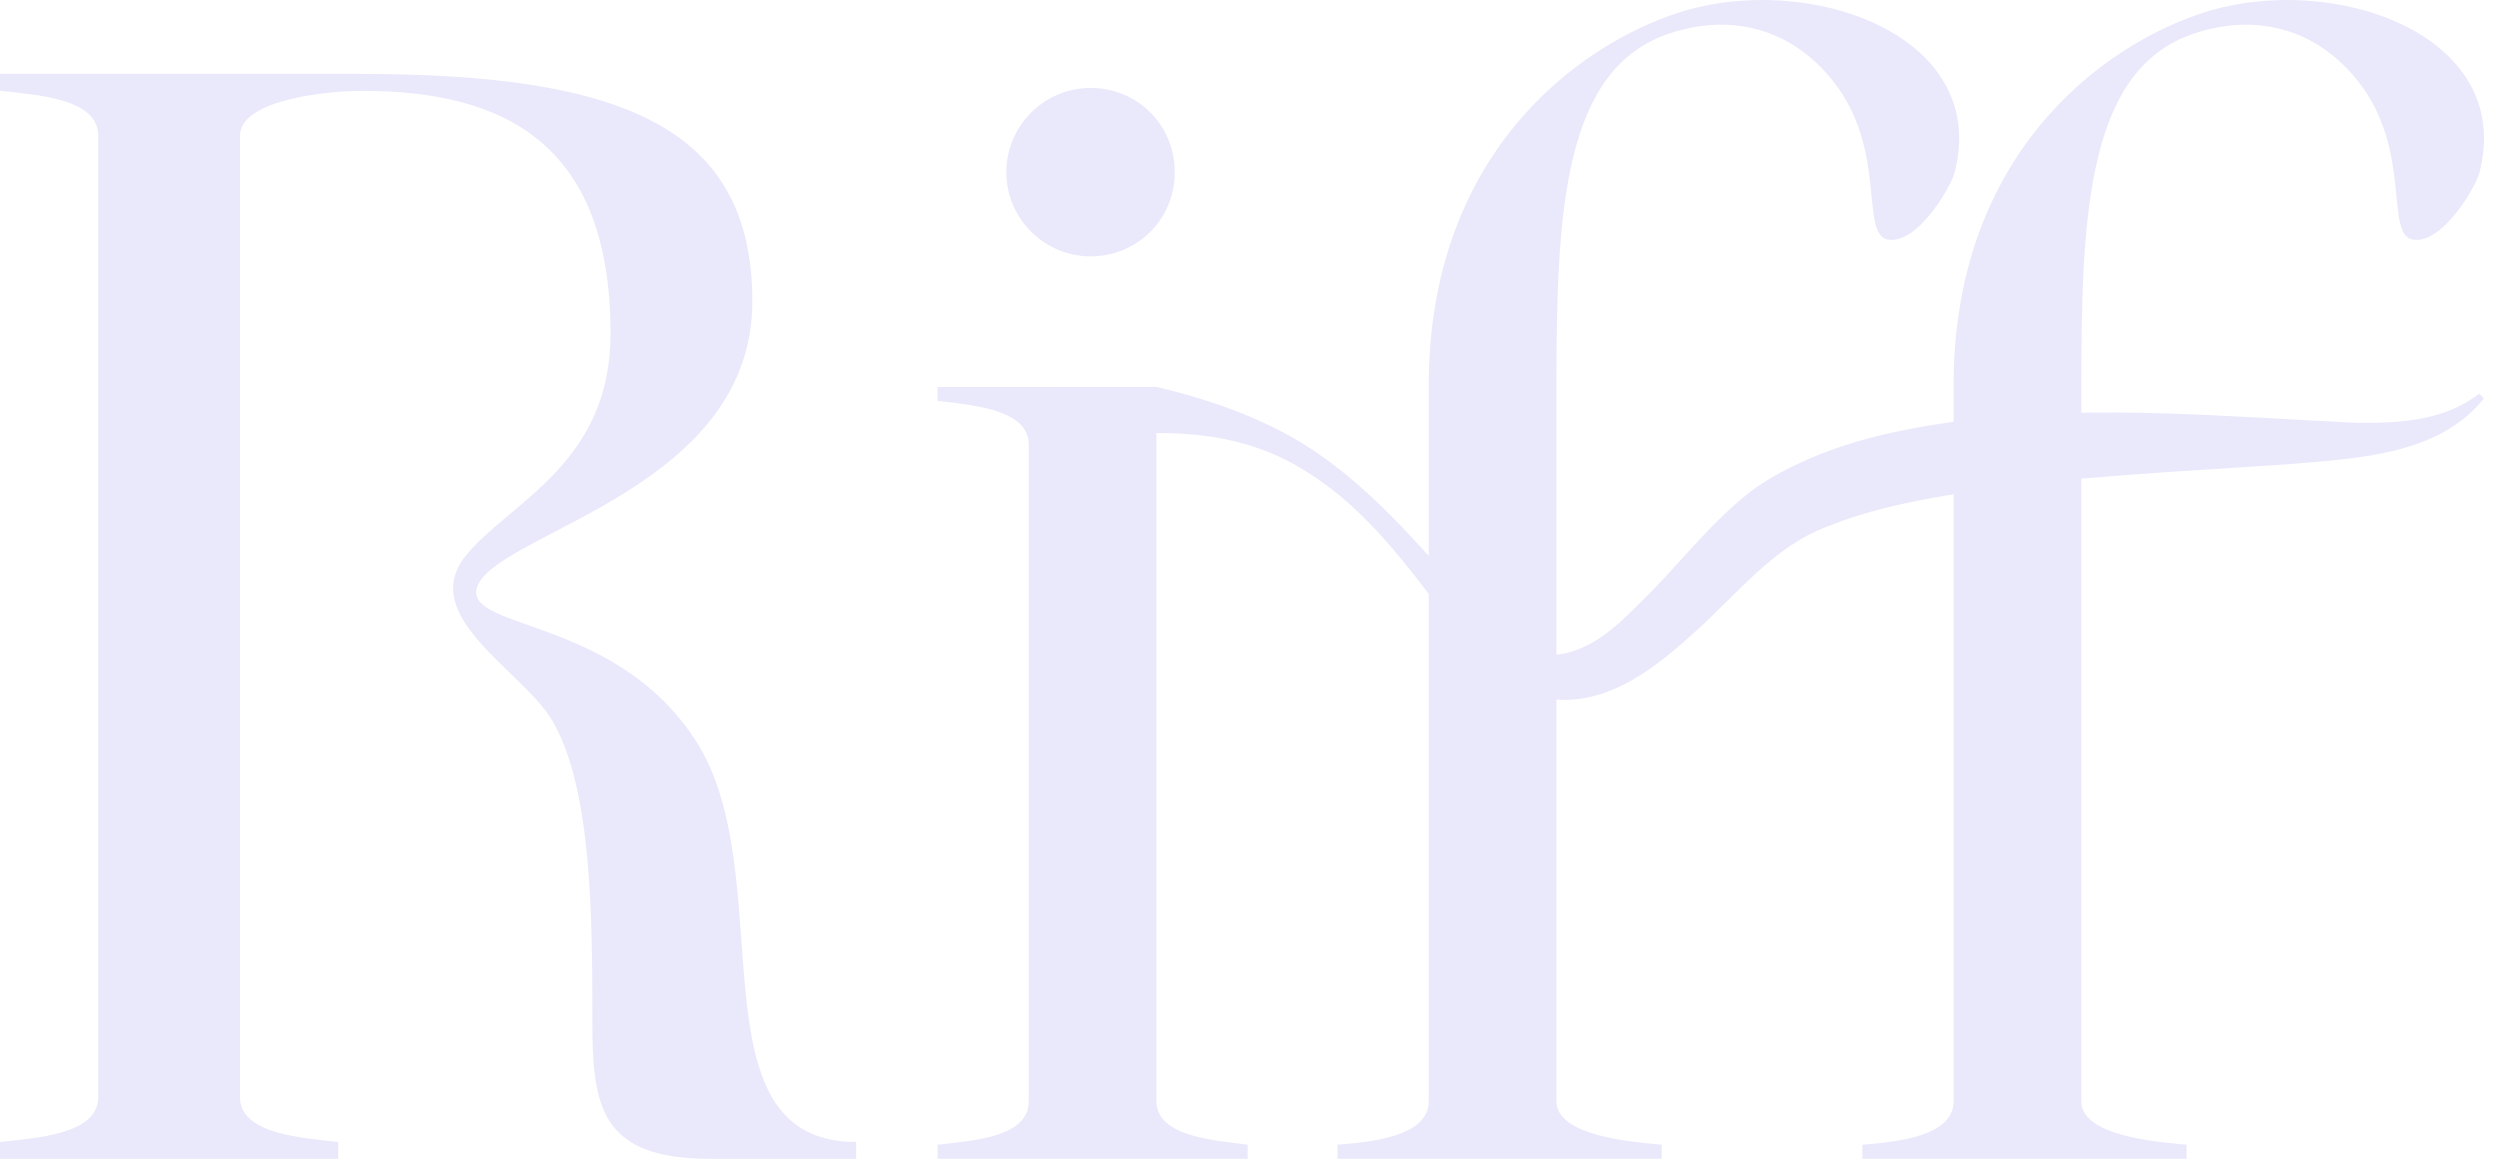
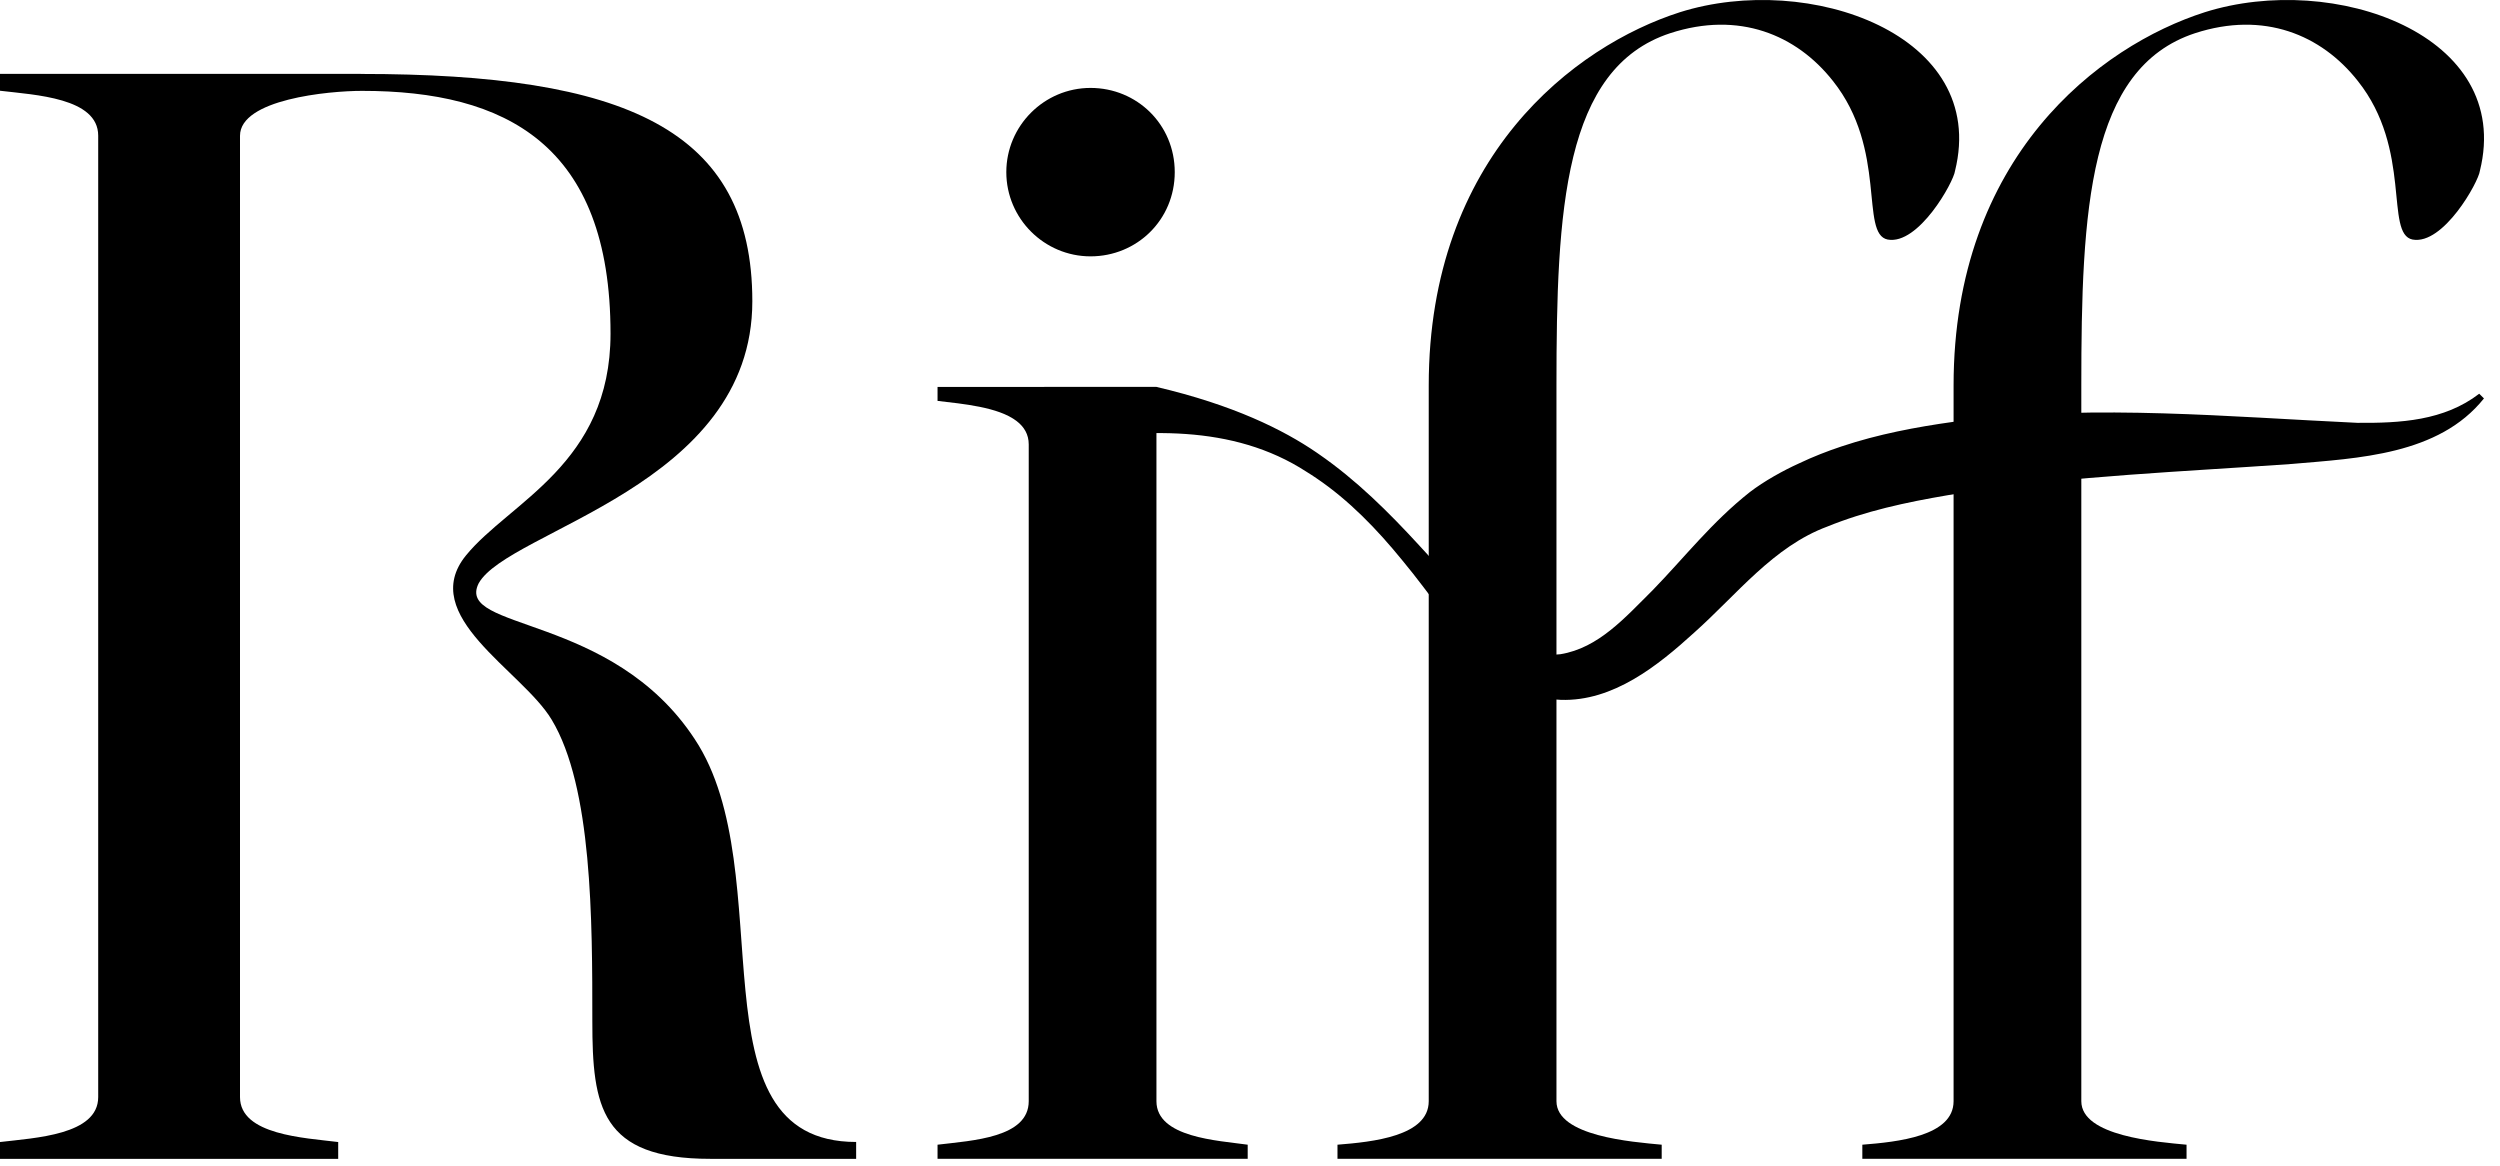
<svg xmlns="http://www.w3.org/2000/svg" width="118" height="55" viewBox="0 0 118 55" fill="none">
-   <path d="M17.028 3.49C29.481 3.49 35.51 6.074 35.51 14.22C35.51 22.963 23.983 25.017 22.592 27.535C21.468 29.788 28.887 28.926 32.792 34.888C36.966 41.183 32.46 53.901 40.41 53.901V54.697H33.522C28.356 54.697 27.958 52.245 27.958 48.207C27.958 43.439 27.958 37.144 26.037 33.966C24.646 31.646 19.676 29.065 21.995 26.215C24.049 23.696 28.817 21.908 28.817 15.749C28.817 6.807 23.85 4.289 17.091 4.289C15.502 4.289 11.328 4.687 11.328 6.409V51.784C11.328 53.572 14.374 53.705 15.963 53.904V54.7H0V53.904C1.656 53.705 4.635 53.572 4.635 51.784V6.403C4.635 4.614 1.656 4.482 0 4.283V3.486H17.025L17.028 3.49Z" fill="#EAE9FB" />
-   <path d="M51.473 4.15C49.286 4.15 47.498 5.938 47.498 8.125C47.498 10.312 49.286 12.1 51.473 12.1C53.66 12.1 55.448 10.378 55.448 8.125C55.448 5.872 53.66 4.15 51.473 4.15Z" fill="#EAE9FB" />
-   <path d="M58.891 54.03V54.694H44.252V54.03C45.908 53.831 48.556 53.699 48.556 51.976V20.976C48.556 20.502 48.337 20.145 47.987 19.876C47.118 19.206 45.434 19.064 44.252 18.922V18.262H54.584V51.976C54.584 53.699 57.501 53.831 58.891 54.03Z" fill="#EAE9FB" />
-   <path d="M73.465 19.121V51.976C73.465 53.632 77.041 53.898 78.432 54.03V54.694H63.129V54.03C64.785 53.898 67.436 53.632 67.436 51.976V18.195C67.436 7.398 74.324 2.166 79.294 0.576C85.389 -1.345 93.867 1.635 92.278 8.062C92.212 8.593 90.556 11.572 89.099 11.307C87.775 11.041 89.099 7.066 86.514 3.821C84.792 1.635 82.075 0.51 78.83 1.568C73.796 3.224 73.465 9.917 73.465 18.195V19.121Z" fill="#EAE9FB" />
-   <path d="M98.238 19.121V51.976C98.238 53.632 101.815 53.898 103.205 54.03V54.694H87.902V54.03C89.558 53.898 92.209 53.632 92.209 51.976V18.195C92.209 7.398 99.097 2.166 104.068 0.576C110.163 -1.345 118.641 1.635 117.051 8.062C116.985 8.593 115.329 11.572 113.873 11.307C112.549 11.041 113.873 7.066 111.288 3.821C109.566 1.635 106.852 0.51 103.603 1.568C98.57 3.224 98.238 9.917 98.238 18.195V19.121Z" fill="#EAE9FB" />
-   <path d="M117.243 18.805C115.114 21.475 111.303 21.627 108.175 21.898C103.097 22.259 97.88 22.464 92.941 23.213C92.853 23.226 92.768 23.238 92.679 23.251C90.676 23.573 88.742 23.94 86.912 24.6C86.691 24.679 86.47 24.764 86.252 24.853C83.696 25.801 81.996 28.051 79.961 29.864C78.27 31.403 76.147 33.119 73.664 33.033C72.27 32.98 71.05 32.231 70.254 31.419C69.471 30.645 68.804 29.826 68.169 29.005C67.502 28.136 66.87 27.264 66.184 26.442C64.993 24.979 63.675 23.614 62.14 22.575C61.988 22.47 61.83 22.369 61.672 22.271C58.165 19.99 53.893 20.255 49.95 20.875C49.728 20.91 49.507 20.944 49.289 20.982V18.262H54.582C58.209 19.112 60.566 20.281 62.14 21.358C62.181 21.387 62.225 21.415 62.231 21.421C64.02 22.654 65.552 24.18 66.987 25.744C67.385 26.174 67.777 26.607 68.169 27.033C68.835 27.76 69.508 28.477 70.232 29.147C71.142 30.01 72.45 31.052 73.651 30.879C75.455 30.588 76.713 29.137 78.002 27.861C79.522 26.297 80.798 24.644 82.593 23.226C83.26 22.714 84.167 22.208 84.931 21.864C85.576 21.557 86.24 21.298 86.912 21.074C88.65 20.492 90.458 20.154 92.196 19.911C92.445 19.876 92.692 19.845 92.941 19.816C99.055 19.099 105.167 19.671 111.268 19.958C113.284 19.974 115.357 19.864 117.019 18.584L117.243 18.805Z" fill="#EAE9FB" />
+   <style>
+         path {
+         fill: #000000;
+         }
+ 
+         @media (prefers-color-scheme: dark) {
+         path {
+         fill: #EAE9FB;
+         }
+         }
+     </style>
+   <path d="M17.028 3.49C29.481 3.49 35.51 6.074 35.51 14.22C35.51 22.963 23.983 25.017 22.592 27.535C21.468 29.788 28.887 28.926 32.792 34.888C36.966 41.183 32.46 53.901 40.41 53.901V54.697H33.522C28.356 54.697 27.958 52.245 27.958 48.207C27.958 43.439 27.958 37.144 26.037 33.966C24.646 31.646 19.676 29.065 21.995 26.215C24.049 23.696 28.817 21.908 28.817 15.749C28.817 6.807 23.85 4.289 17.091 4.289C15.502 4.289 11.328 4.687 11.328 6.409V51.784C11.328 53.572 14.374 53.705 15.963 53.904V54.7H0V53.904C1.656 53.705 4.635 53.572 4.635 51.784V6.403C4.635 4.614 1.656 4.482 0 4.283V3.486H17.025L17.028 3.49Z" />
+   <path d="M51.473 4.15C49.286 4.15 47.498 5.938 47.498 8.125C47.498 10.312 49.286 12.1 51.473 12.1C53.66 12.1 55.448 10.378 55.448 8.125C55.448 5.872 53.66 4.15 51.473 4.15Z" />
+   <path d="M58.891 54.03V54.694H44.252V54.03C45.908 53.831 48.556 53.699 48.556 51.976V20.976C48.556 20.502 48.337 20.145 47.987 19.876C47.118 19.206 45.434 19.064 44.252 18.922V18.262H54.584V51.976C54.584 53.699 57.501 53.831 58.891 54.03Z" />
+   <path d="M73.465 19.121V51.976C73.465 53.632 77.041 53.898 78.432 54.03V54.694H63.129V54.03C64.785 53.898 67.436 53.632 67.436 51.976V18.195C67.436 7.398 74.324 2.166 79.294 0.576C85.389 -1.345 93.867 1.635 92.278 8.062C92.212 8.593 90.556 11.572 89.099 11.307C87.775 11.041 89.099 7.066 86.514 3.821C84.792 1.635 82.075 0.51 78.83 1.568C73.796 3.224 73.465 9.917 73.465 18.195V19.121Z" />
+   <path d="M98.238 19.121V51.976C98.238 53.632 101.815 53.898 103.205 54.03V54.694H87.902V54.03C89.558 53.898 92.209 53.632 92.209 51.976V18.195C92.209 7.398 99.097 2.166 104.068 0.576C110.163 -1.345 118.641 1.635 117.051 8.062C116.985 8.593 115.329 11.572 113.873 11.307C112.549 11.041 113.873 7.066 111.288 3.821C109.566 1.635 106.852 0.51 103.603 1.568C98.57 3.224 98.238 9.917 98.238 18.195V19.121Z" />
+   <path d="M117.243 18.805C115.114 21.475 111.303 21.627 108.175 21.898C103.097 22.259 97.88 22.464 92.941 23.213C92.853 23.226 92.768 23.238 92.679 23.251C90.676 23.573 88.742 23.94 86.912 24.6C86.691 24.679 86.47 24.764 86.252 24.853C83.696 25.801 81.996 28.051 79.961 29.864C78.27 31.403 76.147 33.119 73.664 33.033C72.27 32.98 71.05 32.231 70.254 31.419C69.471 30.645 68.804 29.826 68.169 29.005C67.502 28.136 66.87 27.264 66.184 26.442C64.993 24.979 63.675 23.614 62.14 22.575C61.988 22.47 61.83 22.369 61.672 22.271C58.165 19.99 53.893 20.255 49.95 20.875C49.728 20.91 49.507 20.944 49.289 20.982V18.262H54.582C58.209 19.112 60.566 20.281 62.14 21.358C62.181 21.387 62.225 21.415 62.231 21.421C64.02 22.654 65.552 24.18 66.987 25.744C67.385 26.174 67.777 26.607 68.169 27.033C68.835 27.76 69.508 28.477 70.232 29.147C71.142 30.01 72.45 31.052 73.651 30.879C75.455 30.588 76.713 29.137 78.002 27.861C79.522 26.297 80.798 24.644 82.593 23.226C83.26 22.714 84.167 22.208 84.931 21.864C85.576 21.557 86.24 21.298 86.912 21.074C88.65 20.492 90.458 20.154 92.196 19.911C92.445 19.876 92.692 19.845 92.941 19.816C99.055 19.099 105.167 19.671 111.268 19.958C113.284 19.974 115.357 19.864 117.019 18.584L117.243 18.805Z" />
</svg>
